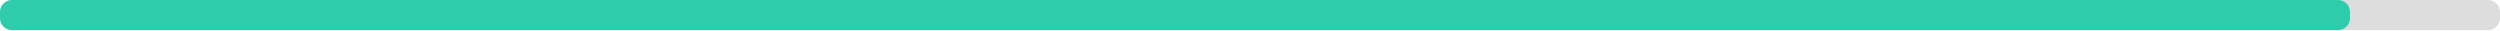
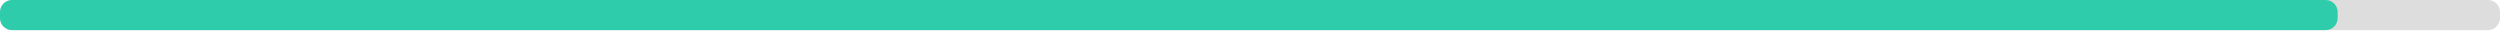
<svg xmlns="http://www.w3.org/2000/svg" width="830" height="10">
  <g>
    <rect style="fill: #ddd;" height="10" width="830" rx="4" y="0" x="0" />
-     <rect style="fill: #2eccaa;" height="10" width="780.2" rx="4" y="0" x="0" />
+     <rect style="fill: #2eccaa;" height="10" width="776.1" rx="4" y="0" x="0" />
  </g>
</svg>
